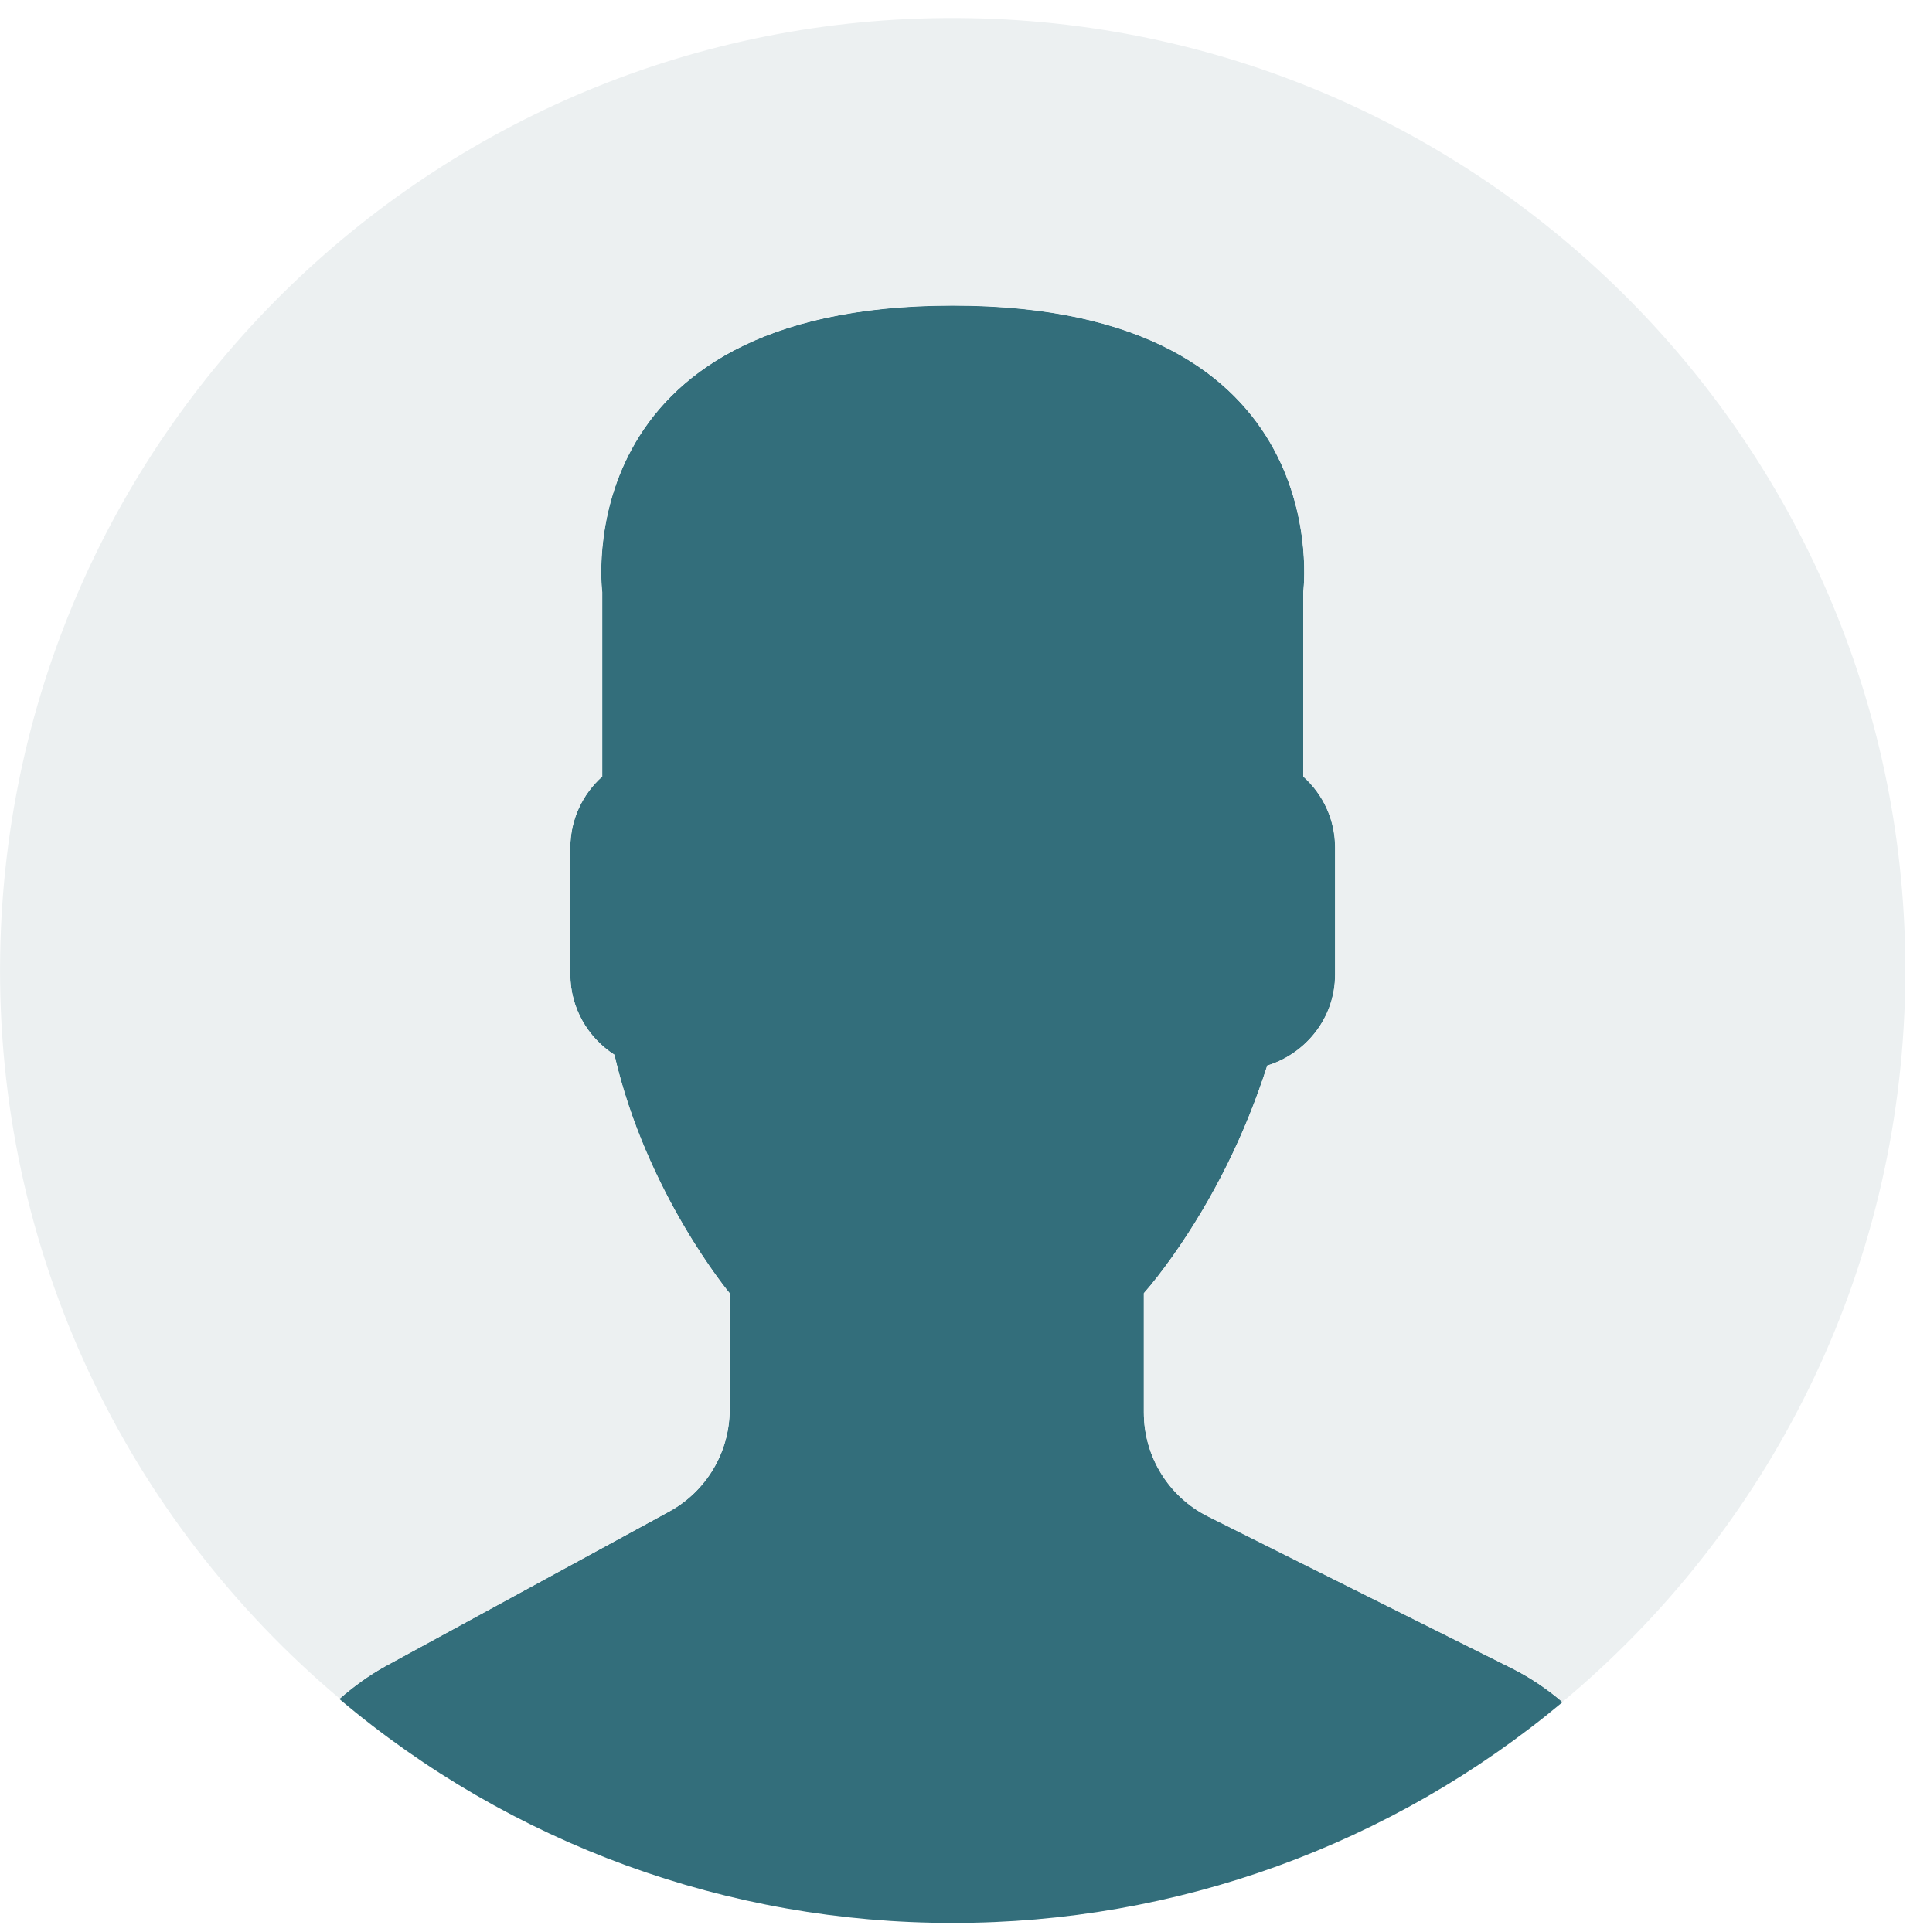
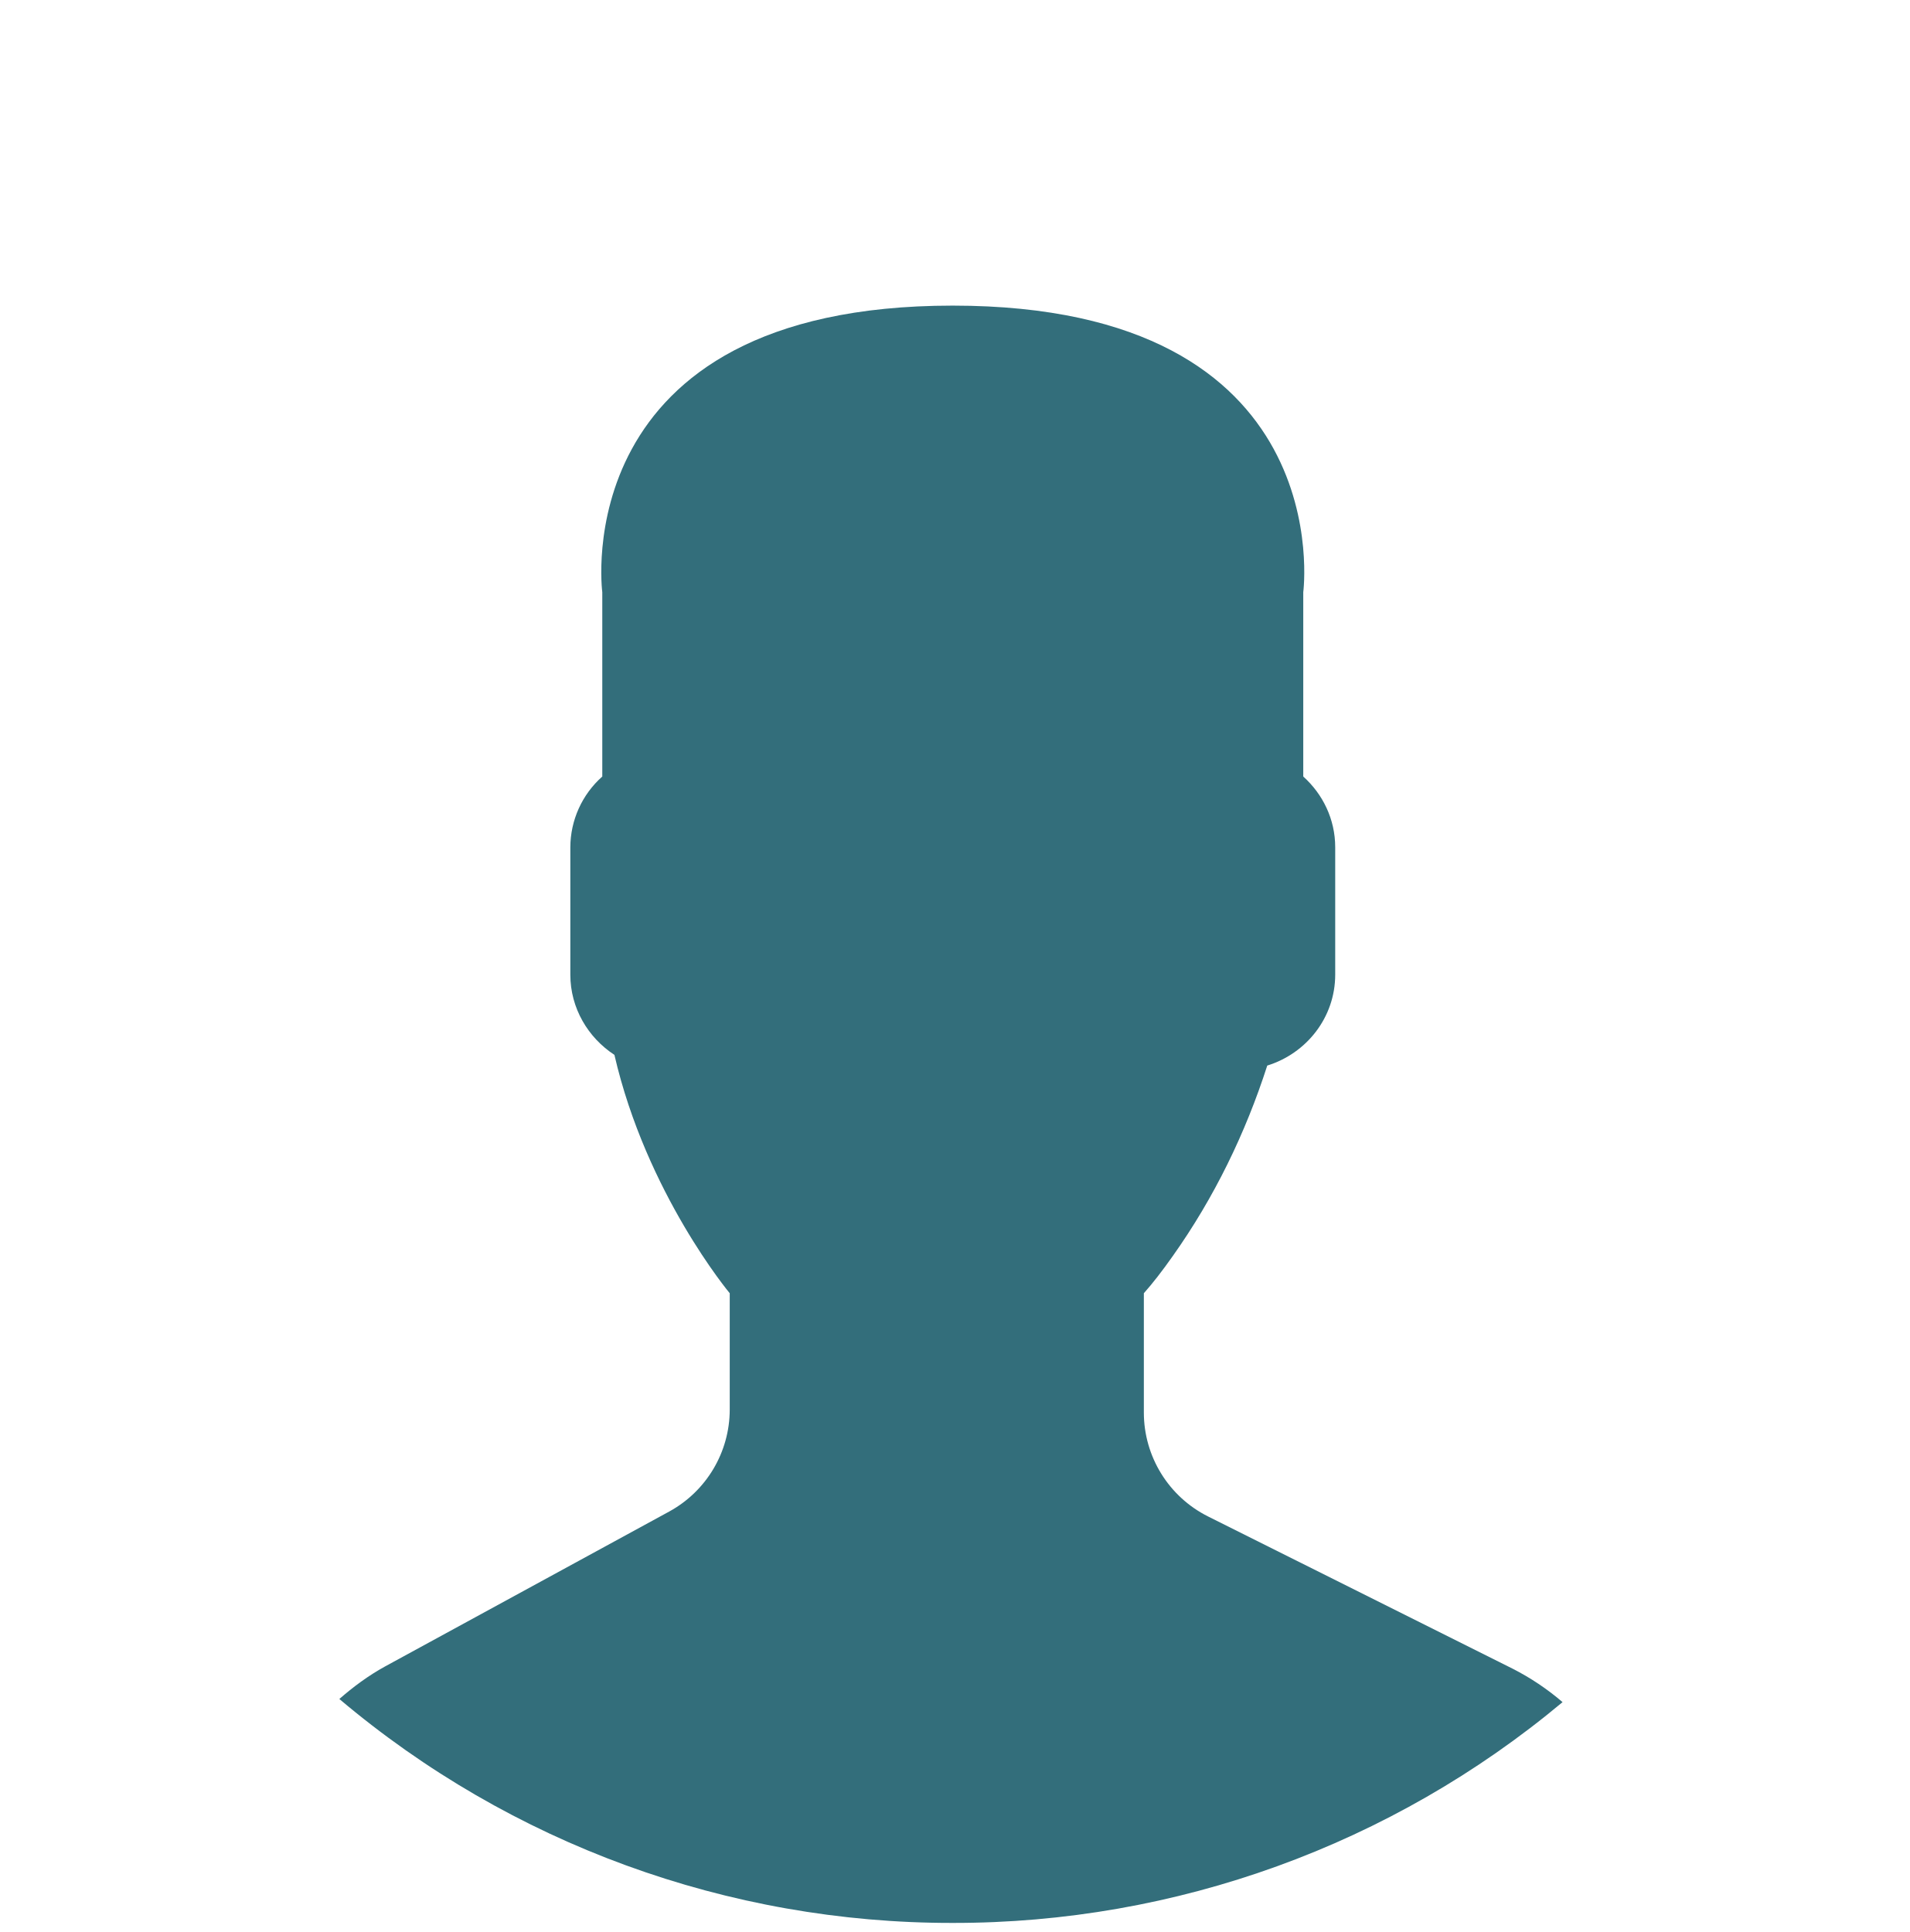
<svg xmlns="http://www.w3.org/2000/svg" width="85" height="86" viewBox="0 0 85 86">
  <g fill="none">
    <path fill="#336E7B" d="M29.782 67.284l-12.65 6.898c-.742.408-1.414.908-2.03 1.446a42.2 42.2 0 0 0 27.296 9.968 42.221 42.221 0 0 0 27.142-9.828 11.23 11.23 0 0 0-2.228-1.492l-13.546-6.772a5.173 5.173 0 0 1-2.86-4.626v-5.312c.384-.43.82-.992 1.282-1.648 1.852-2.61 3.242-5.478 4.21-8.486 1.742-.538 3.024-2.14 3.024-4.046v-5.672c0-1.25-.554-2.368-1.422-3.148v-8.204s1.688-12.758-15.602-12.758c-17.28 0-15.594 12.758-15.594 12.758v8.204a4.23 4.23 0 0 0-1.422 3.148v5.672c0 1.492.79 2.804 1.962 3.57 1.422 6.172 5.132 10.61 5.132 10.61v5.188a5.178 5.178 0 0 1-2.694 4.53z" />
-     <path fill="#ECF0F1" d="M43.124.808c-23.414-.398-42.718 18.258-43.116 41.664-.226 13.282 5.688 25.21 15.11 33.14a12.084 12.084 0 0 1 2.006-1.43l12.658-6.898a5.164 5.164 0 0 0 2.686-4.538v-5.18s-3.71-4.446-5.124-10.618a4.232 4.232 0 0 1-1.962-3.562v-5.68c0-1.242.556-2.36 1.414-3.14v-8.204s-1.678-12.766 15.602-12.766c17.282 0 15.602 12.766 15.602 12.766v8.204a4.24 4.24 0 0 1 1.414 3.14v5.68c0 1.906-1.282 3.508-3.016 4.046a31.286 31.286 0 0 1-4.21 8.486c-.47.656-.898 1.21-1.282 1.648v5.312a5.166 5.166 0 0 0 2.852 4.626l13.554 6.772c.812.406 1.548.914 2.22 1.486 9.14-7.618 15.038-19.008 15.258-31.836.406-23.414-18.25-42.72-41.666-43.118z" />
  </g>
</svg>
